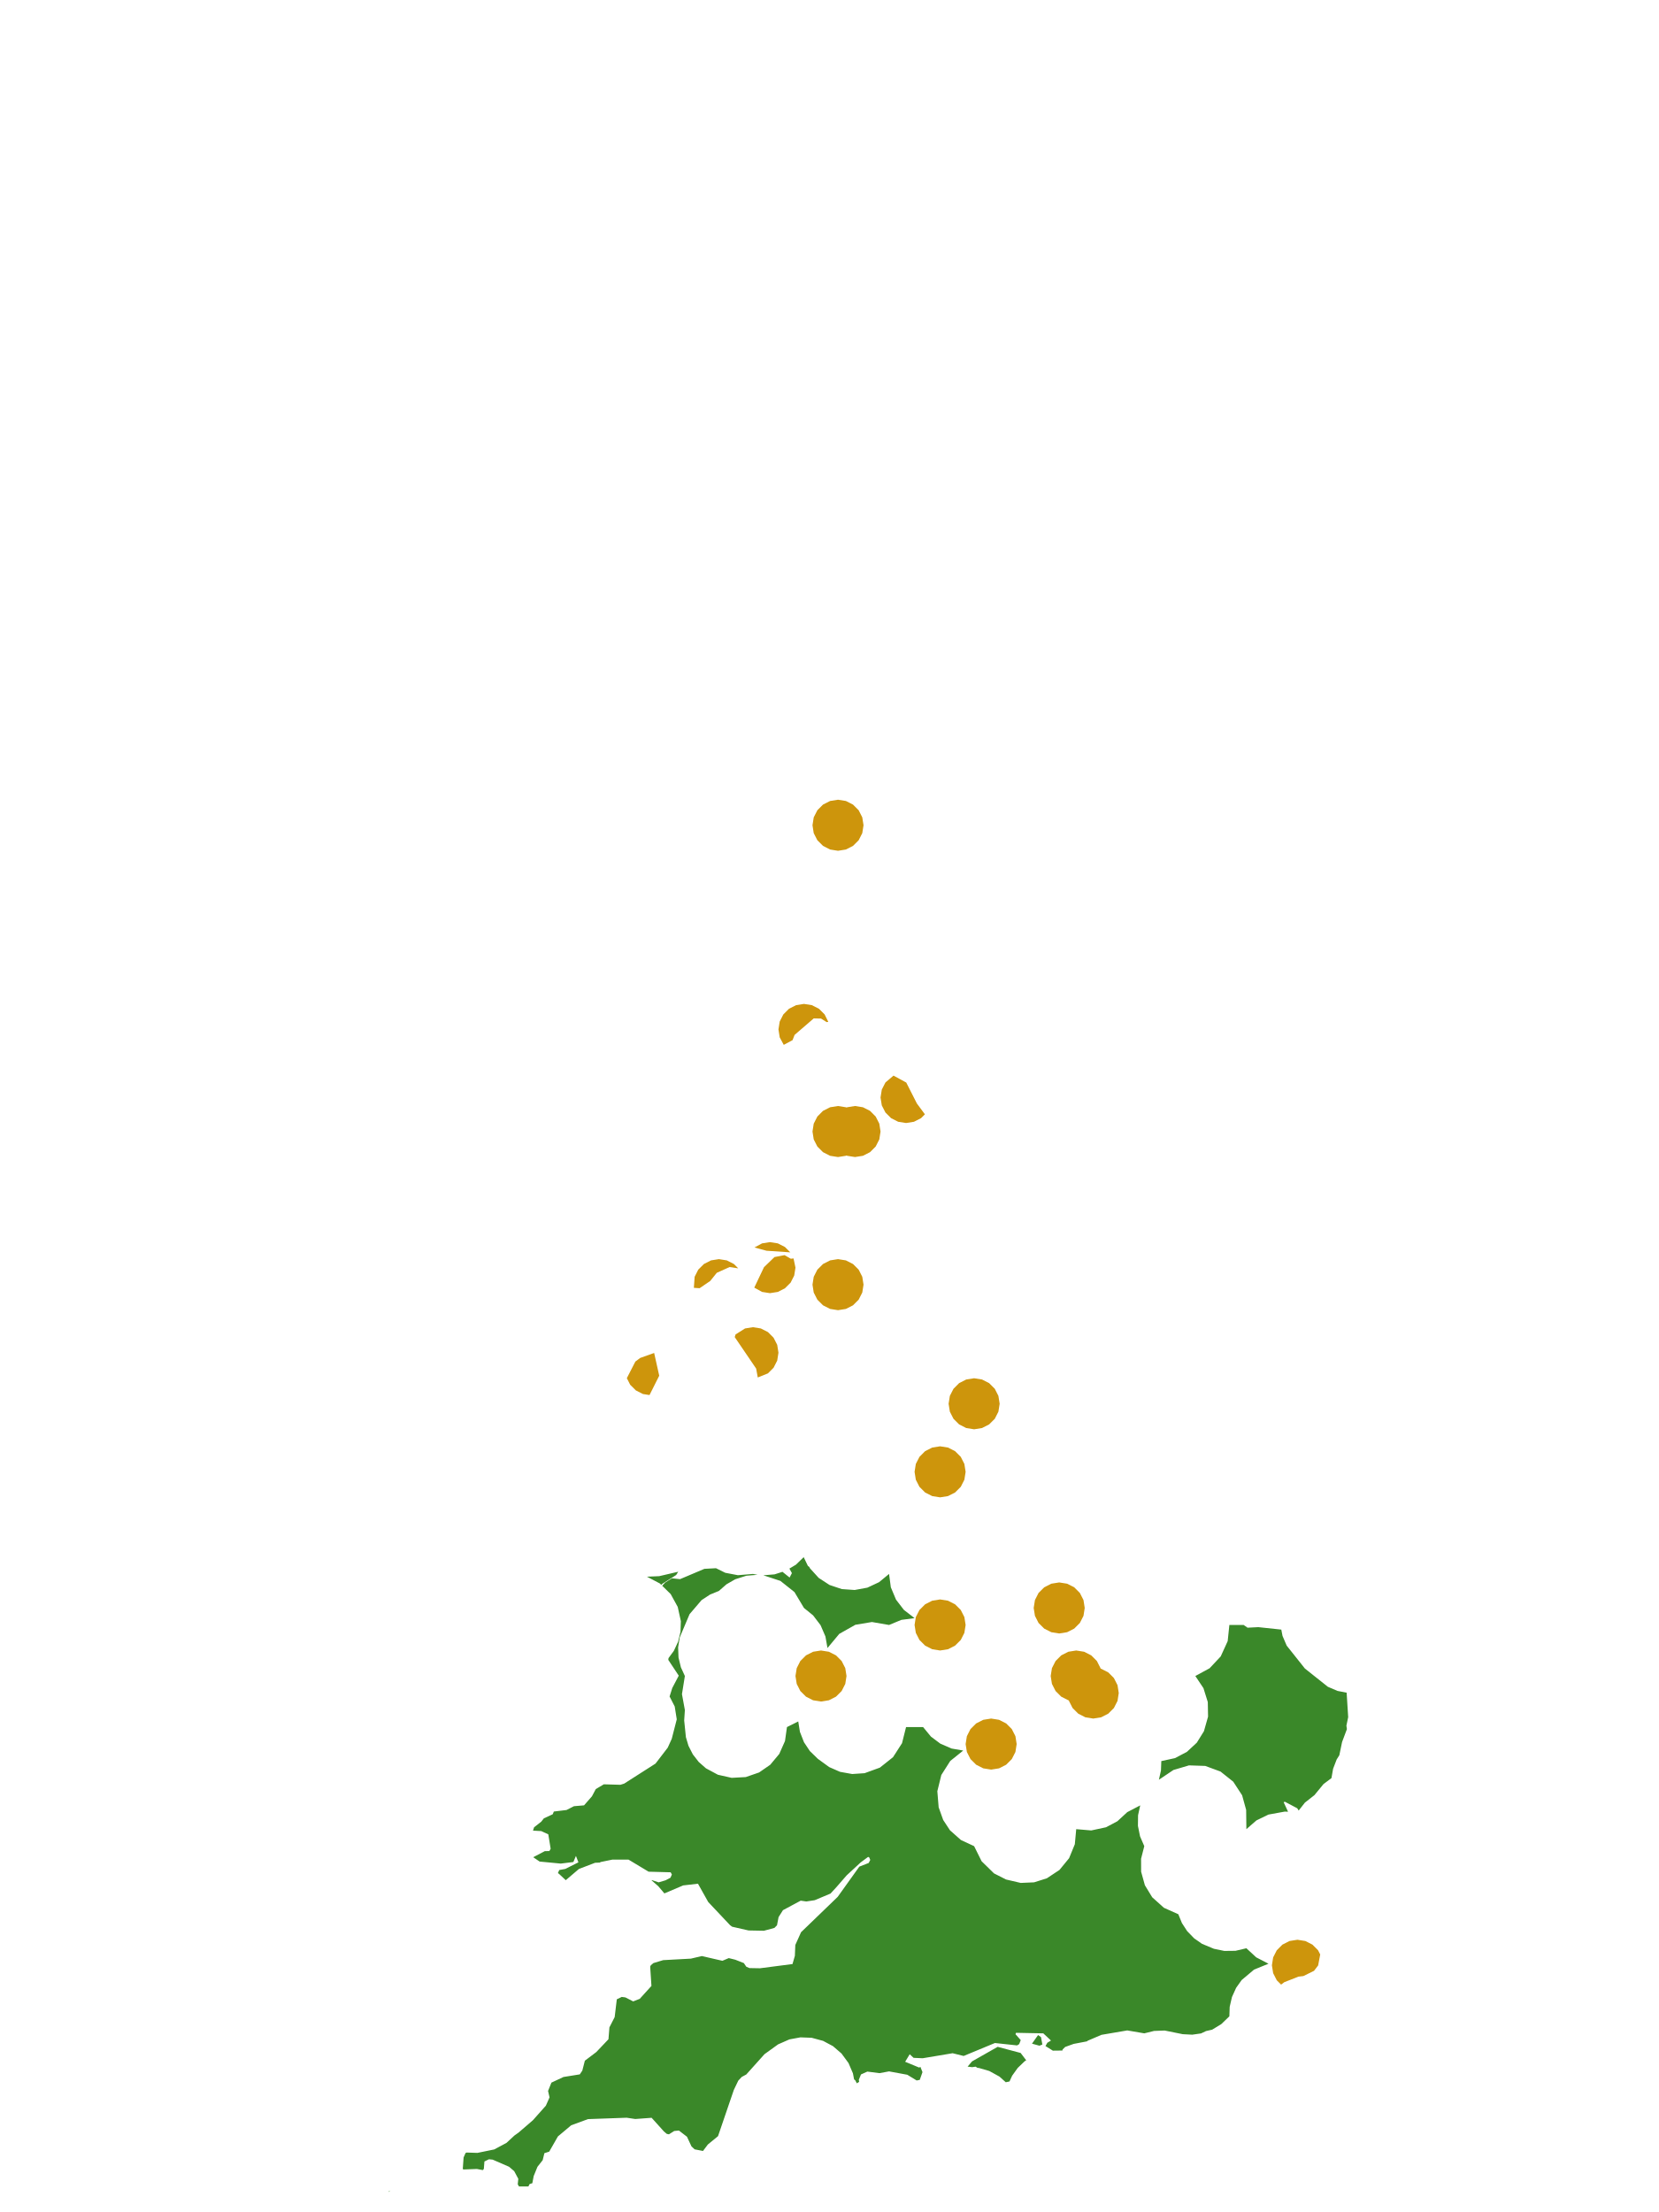
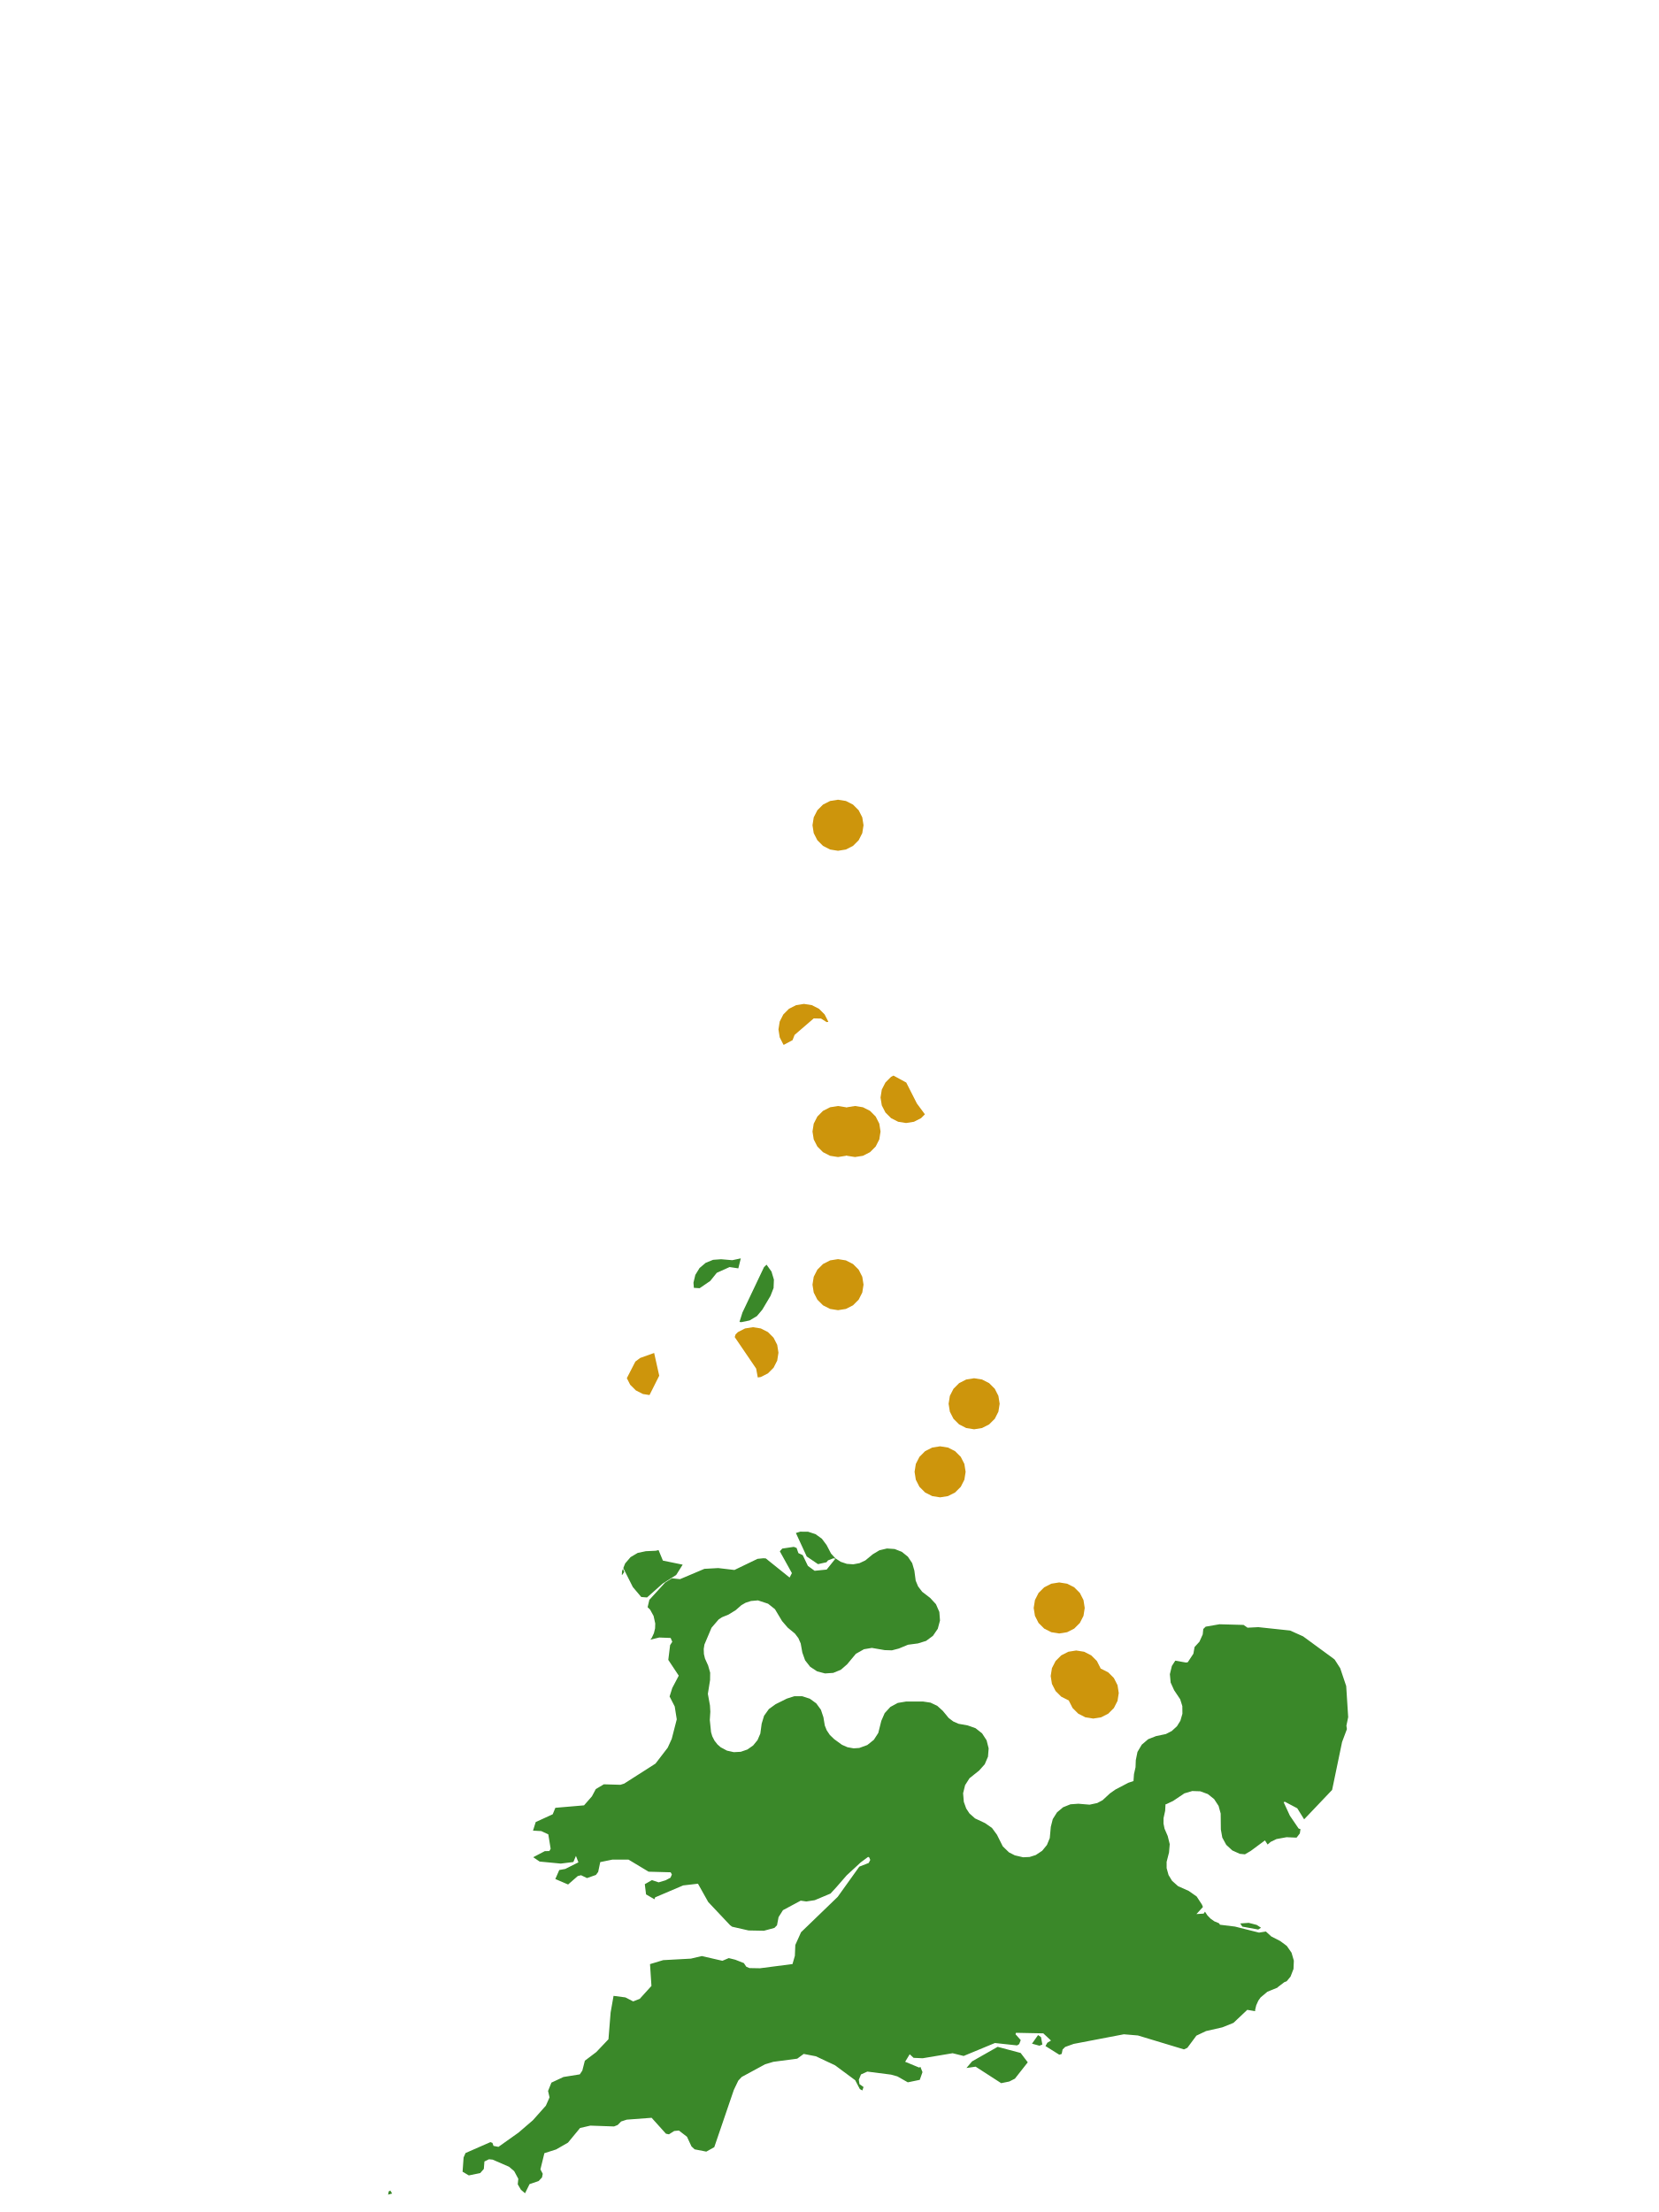
<svg xmlns="http://www.w3.org/2000/svg" width="378pt" height="504pt" viewBox="0 0 378 504" version="1.1">
  <g id="data">
    <rect x="0" y="0" width="378" height="504" style="fill:rgb(100%,100%,100%);fill-opacity:1;stroke:none;" />
    <path style=" stroke:none;fill-rule:nonzero;fill:rgb(100%,100%,100%);fill-opacity:1;" d="M 53.309 504 L 324.691 504 L 324.691 0 L 53.309 0 Z M 53.309 504 " />
-     <path style=" stroke:none;fill-rule:nonzero;fill:rgb(22.745%,53.333%,16.078%);fill-opacity:1;" d="M 280.109 370.246 L 283.363 370.246 L 284.254 370.867 L 286.703 370.742 L 291.941 371.301 L 292.219 372.734 L 293.164 374.945 L 297.32 380.172 L 302.547 384.328 L 304.758 385.273 L 306.828 385.672 L 307.18 391.25 L 306.777 393.191 L 306.891 393.977 L 305.789 396.918 L 305.164 399.926 L 304.559 400.887 L 303.742 403.016 L 303.371 405.137 L 301.562 406.496 L 299.492 409.016 L 297.32 410.723 L 295.902 412.531 L 295.578 412.012 L 292.742 410.516 L 292.48 410.637 L 293.48 412.801 L 292.734 412.77 L 289.008 413.449 L 286.277 414.777 L 283.984 416.77 L 283.934 412.383 L 283.016 409.055 L 280.992 405.953 L 278.094 403.645 L 274.617 402.363 L 270.914 402.238 L 267.363 403.289 L 264.051 405.512 L 264.523 403.414 L 264.602 401.262 L 267.723 400.582 L 270.441 399.152 L 272.691 397.062 L 274.312 394.457 L 275.254 391.137 L 275.195 387.812 L 274.203 384.641 L 272.355 381.875 L 275.605 380.109 L 278.137 377.41 L 279.727 373.926 Z M 121.684 416.352 L 123.324 415.062 L 123.926 414.301 L 125.934 413.379 L 126.191 412.754 L 129.082 412.406 L 130.773 411.539 L 133.074 411.344 L 134.871 409.289 L 135.754 407.633 L 137.586 406.551 L 141.359 406.66 L 142.219 406.391 L 149.359 401.828 L 152.137 398.207 L 153.055 396.195 L 154.199 391.746 L 153.734 388.82 L 152.566 386.543 L 153.18 384.598 L 154.652 381.797 L 152.27 378.203 L 152.32 377.797 L 153.535 376.141 L 154.508 374.051 L 155.051 371.809 L 155.133 369.375 L 154.418 366.125 L 152.816 363.211 L 150.883 361.312 L 151.551 360.582 L 153.094 359.609 L 154.941 359.809 L 160.492 357.457 L 163.137 357.312 L 165.246 358.355 L 168.125 358.906 L 171.555 358.617 L 172.609 358.816 L 170.066 359.023 L 167.516 359.836 L 165.527 360.98 L 163.801 362.492 L 161.785 363.316 L 159.855 364.582 L 157.117 367.781 L 154.875 373.082 L 154.508 375.355 L 154.598 377.66 L 155.141 379.898 L 156.047 381.875 L 155.383 386.008 L 156.047 389.629 L 155.891 392.008 L 156.281 395.812 L 156.871 397.789 L 157.867 399.738 L 159.211 401.465 L 160.855 402.91 L 163.574 404.371 L 166.711 405.078 L 169.922 404.902 L 172.957 403.852 L 175.496 402.098 L 177.555 399.629 L 178.859 396.691 L 179.309 393.508 L 181.879 392.227 L 182.262 394.605 L 183.188 396.969 L 184.523 398.973 L 186.34 400.742 L 188.93 402.625 L 191.395 403.707 L 194.172 404.207 L 196.988 404.02 L 200.48 402.75 L 203.473 400.371 L 205.523 397.184 L 206.445 393.508 L 210.324 393.508 L 212.109 395.676 L 214.25 397.285 L 216.828 398.402 L 219.469 398.859 L 216.512 401.234 L 214.477 404.43 L 213.57 408.125 L 213.871 411.793 L 214.906 414.68 L 216.453 417.031 L 218.941 419.238 L 221.953 420.645 L 223.656 424.078 L 226.484 426.848 L 229.219 428.238 L 232.566 429.02 L 235.613 428.887 L 238.527 427.965 L 241.402 426.059 L 243.59 423.391 L 244.898 420.203 L 245.215 416.77 L 248.641 417.062 L 252.004 416.34 L 254.598 414.965 L 256.848 412.891 L 259.797 411.352 L 259.305 413.602 L 259.277 416.031 L 259.758 418.414 L 260.723 420.645 L 259.992 423.508 L 260.004 426.461 L 260.859 429.551 L 262.527 432.289 L 265.199 434.688 L 268.477 436.152 L 269.301 438.168 L 270.488 439.996 L 272.09 441.652 L 273.875 442.898 L 276.594 444.027 L 278.961 444.516 L 281.508 444.488 L 283.984 443.906 L 286.219 445.973 L 289.027 447.43 L 285.73 448.773 L 282.906 451.152 L 281.652 452.918 L 280.703 455.012 L 280.184 457.246 L 280.109 459.414 L 278.27 461.188 L 276.184 462.457 L 274.789 462.777 L 273.656 463.312 L 271.648 463.598 L 269.48 463.484 L 265.363 462.652 L 262.949 462.746 L 260.723 463.293 L 256.848 462.629 L 250.969 463.633 L 247.832 464.973 L 247.656 465.121 L 244.629 465.699 L 242.703 466.391 L 242.113 466.965 L 242.062 467.211 L 239.891 467.238 L 238.211 466.188 L 238.633 465.438 L 239.469 464.934 L 237.715 463.297 L 231.496 463.172 L 231.379 463.496 L 232.574 464.836 L 232.215 465.75 L 231.738 466.043 L 226.691 465.496 L 219.566 468.449 L 217.055 467.824 L 210.223 468.969 L 208.164 468.875 L 207.273 468.059 L 206.238 469.77 L 209.43 471.09 L 209.715 470.938 L 210.188 472.129 L 209.566 473.891 L 208.867 474.035 L 206.719 472.727 L 202.57 471.961 L 200.395 472.363 L 197.625 472.008 L 196.176 472.656 L 195.68 473.863 L 195.754 474.352 L 195.223 474.676 L 194.852 473.973 L 194.602 473.789 L 194.34 472.406 L 193.328 470.055 L 191.734 467.887 L 189.797 466.215 L 187.539 465.008 L 184.941 464.305 L 182.383 464.207 L 179.867 464.672 L 177.289 465.805 L 174.195 468.035 L 170.082 472.617 L 170.059 472.656 L 168.992 473.234 L 168.215 474.07 L 167.203 476.18 L 163.602 486.715 L 161.281 488.625 L 160.176 490.094 L 158.27 489.723 L 157.555 489.059 L 156.527 486.852 L 154.684 485.438 L 153.613 485.543 L 152.418 486.301 L 151.926 486.199 L 151.281 485.656 L 148.469 482.535 L 144.746 482.812 L 142.789 482.52 L 133.98 482.836 L 130.148 484.238 L 127.121 486.781 L 125.137 490.246 L 124.039 490.598 L 123.648 492.191 L 122.457 493.707 L 121.598 495.82 L 121.293 497.434 L 120.66 497.648 L 120.395 498.184 L 118.254 498.184 L 117.969 497.691 L 118.094 496.438 L 117.156 494.691 L 115.984 493.691 L 112.254 492.07 L 111.41 491.984 L 110.375 492.488 L 110.242 494.184 L 110.008 494.453 L 108.652 494.195 L 105.645 494.309 L 105.441 494.211 L 105.629 491.574 L 106.074 490.562 L 106.324 490.453 L 108.777 490.531 L 112.609 489.746 L 115.398 488.254 L 117.219 486.566 L 118.145 485.91 L 121.426 483.086 L 124.375 479.77 L 125.211 477.887 L 124.875 476.422 L 125.641 474.52 L 128.387 473.238 L 132.105 472.641 L 132.68 471.785 L 133.258 469.527 L 135.859 467.562 L 138.637 464.641 L 138.855 461.93 L 140.051 459.59 L 140.539 455.539 L 141.66 454.996 L 142.492 455.105 L 144.27 456.016 L 145.762 455.43 L 148.43 452.488 L 148.141 448.082 L 148.293 447.785 L 148.879 447.285 L 151.105 446.613 L 157.422 446.27 L 159.91 445.684 L 164.598 446.762 L 166.047 446.148 L 167.527 446.516 L 169.484 447.285 L 170.039 448.109 L 170.758 448.422 L 173.156 448.465 L 180.57 447.504 L 181.109 445.633 L 181.211 443.156 L 182.52 440.25 L 190.867 432.195 L 195.793 425.312 L 197.93 424.473 L 198.285 423.781 L 198.07 423.238 L 197.812 423.082 L 196.094 424.355 L 192.906 427.301 L 190.57 429.988 L 189.223 431.449 L 185.629 432.957 L 183.715 433.246 L 182.441 433.062 L 178.395 435.23 L 177.398 436.809 L 177.039 438.672 L 176.445 439.273 L 174.059 439.918 L 170.559 439.852 L 166.82 439 L 166.348 438.652 L 161.371 433.375 L 159.031 429.199 L 155.656 429.59 L 151.379 431.41 L 149.992 429.773 L 148.453 428.426 L 148.539 428.379 L 150.066 428.891 L 151.641 428.422 L 152.766 427.832 L 153.086 427.098 L 152.809 426.598 L 147.785 426.461 L 143.211 423.711 L 139.504 423.715 L 136.766 424.277 L 136.742 424.383 L 135.59 424.43 L 131.906 425.84 L 128.906 428.398 L 127.336 426.926 L 127.117 426.789 L 127.426 426.082 L 128.797 425.832 L 131.793 424.328 L 131.227 422.867 L 130.641 424.258 L 127.77 424.613 L 122.949 424.152 L 121.496 423.164 L 124.125 421.781 L 125.168 421.754 L 125.465 421.238 L 124.93 417.953 L 123.328 417.211 L 121.445 417.105 Z M 150.664 361.102 L 150.352 360.793 L 147.406 359.246 L 150.199 359.125 L 154.535 358.113 L 154.066 358.859 L 150.984 360.816 Z M 233.82 469.43 L 233.453 469.668 L 231.883 471.176 L 230.617 472.945 L 230.023 474.234 L 229.961 474.27 L 229.16 474.434 L 227.727 473.148 L 225.398 471.867 L 223.086 471.195 L 222.703 471.148 L 222.297 470.887 L 221.496 471 L 220.469 470.875 L 221.477 469.684 L 227.316 466.367 L 232.551 467.762 Z M 202.57 358.617 L 202.973 361.656 L 204.16 364.484 L 205.953 366.816 L 208.383 368.688 L 205.375 369.086 L 202.57 370.246 L 198.672 369.574 L 194.895 370.203 L 191.23 372.27 L 188.539 375.5 L 188.074 372.863 L 186.961 370.289 L 185.262 368.059 L 183.184 366.371 L 181.016 362.75 L 177.812 360.203 L 173.926 358.926 L 176.477 358.715 L 178.285 358.137 L 179.91 359.441 L 180.434 358.43 L 179.863 357.398 L 181.34 356.516 L 183.121 354.797 L 184.078 356.789 L 184.383 357.012 L 184.559 357.344 L 186.539 359.523 L 189.008 361.133 L 191.797 362.07 L 194.734 362.277 L 197.633 361.742 L 200.301 360.492 Z M 88.945 499.121 L 88.543 499.441 L 88.566 499.309 L 88.941 499.117 Z M 236.836 466.113 L 235.137 465.645 L 236.523 463.684 L 237.195 464.164 L 237.5 465.84 Z M 236.836 466.113 " />
-     <path style=" stroke:none;fill-rule:nonzero;fill:rgb(80.392%,58.431%,4.706%);fill-opacity:1;" d="M 227.77 319.848 L 227.484 321.645 L 226.66 323.266 L 225.371 324.551 L 223.75 325.375 L 221.953 325.66 L 220.156 325.375 L 218.535 324.551 L 217.25 323.266 L 216.422 321.645 L 216.137 319.848 L 216.422 318.051 L 217.25 316.43 L 218.535 315.141 L 220.156 314.316 L 221.953 314.031 L 223.75 314.316 L 225.371 315.141 L 226.66 316.43 L 227.484 318.051 Z M 227.77 319.848 " />
-     <path style=" stroke:none;fill-rule:nonzero;fill:rgb(80.392%,58.431%,4.706%);fill-opacity:1;" d="M 231.645 397.383 L 231.363 399.184 L 230.535 400.805 L 229.25 402.09 L 227.629 402.914 L 225.832 403.199 L 224.035 402.914 L 222.414 402.09 L 221.125 400.805 L 220.301 399.184 L 220.016 397.383 L 220.301 395.586 L 221.125 393.965 L 222.414 392.68 L 224.035 391.855 L 225.832 391.57 L 227.629 391.855 L 229.25 392.68 L 230.535 393.965 L 231.363 395.586 Z M 231.645 397.383 " />
-     <path style=" stroke:none;fill-rule:nonzero;fill:rgb(80.392%,58.431%,4.706%);fill-opacity:1;" d="M 220.016 370.246 L 219.73 372.043 L 218.906 373.664 L 217.617 374.949 L 215.996 375.777 L 214.199 376.062 L 212.402 375.777 L 210.781 374.949 L 209.496 373.664 L 208.668 372.043 L 208.383 370.246 L 208.668 368.449 L 209.496 366.828 L 210.781 365.543 L 212.402 364.715 L 214.199 364.43 L 215.996 364.715 L 217.617 365.543 L 218.906 366.828 L 219.73 368.449 Z M 220.016 370.246 " />
-     <path style=" stroke:none;fill-rule:nonzero;fill:rgb(80.392%,58.431%,4.706%);fill-opacity:1;" d="M 192.875 381.875 L 192.594 383.676 L 191.766 385.297 L 190.48 386.582 L 188.859 387.406 L 187.062 387.691 L 185.266 387.406 L 183.645 386.582 L 182.355 385.297 L 181.531 383.676 L 181.246 381.875 L 181.531 380.078 L 182.355 378.457 L 183.645 377.172 L 185.266 376.348 L 187.062 376.062 L 188.859 376.348 L 190.48 377.172 L 191.766 378.457 L 192.594 380.078 Z M 192.875 381.875 " />
-     <path style=" stroke:none;fill-rule:nonzero;fill:rgb(80.392%,58.431%,4.706%);fill-opacity:1;" d="M 247.152 366.371 L 246.871 368.168 L 246.043 369.789 L 244.758 371.074 L 243.137 371.898 L 241.34 372.184 L 239.543 371.898 L 237.922 371.074 L 236.633 369.789 L 235.809 368.168 L 235.523 366.371 L 235.809 364.57 L 236.633 362.949 L 237.922 361.664 L 239.543 360.84 L 241.34 360.555 L 243.137 360.84 L 244.758 361.664 L 246.043 362.949 L 246.871 364.57 Z M 247.152 366.371 " />
+     <path style=" stroke:none;fill-rule:nonzero;fill:rgb(22.745%,53.333%,16.078%);fill-opacity:1;" d="M 148.191 373.594 L 148.508 373.164 L 148.992 372.121 L 149.258 371.023 L 149.297 369.91 L 148.918 368.191 L 148.133 366.762 L 147.559 366.195 L 147.953 364.523 L 151.551 360.582 L 153.094 359.609 L 154.941 359.809 L 160.492 357.457 L 163.645 357.281 L 167.34 357.715 L 172.598 355.18 L 173.934 355.047 L 174.484 355.082 L 179.91 359.441 L 180.434 358.43 L 177.68 353.461 L 178.242 352.836 L 180.867 352.449 L 181.504 352.695 L 181.914 353.875 L 182.898 354.332 L 184.078 356.789 L 185.613 357.902 L 188.359 357.621 L 190.336 355.148 L 189.906 355.051 L 188.668 355.527 L 188.312 355.957 L 186.379 356.387 L 183.812 354.641 L 181.344 349.293 L 182.32 348.988 L 184.109 348.996 L 185.812 349.551 L 187.262 350.594 L 188.332 352.027 L 189.355 353.977 L 190.34 355.059 L 191.562 355.855 L 192.949 356.32 L 194.406 356.426 L 195.84 356.16 L 197.164 355.539 L 198.863 354.137 L 200.375 353.23 L 202.09 352.82 L 203.848 352.941 L 205.488 353.586 L 206.859 354.691 L 207.84 356.156 L 208.332 357.848 L 208.637 360.141 L 209.184 361.457 L 210.113 362.68 L 211.93 364.078 L 213.254 365.508 L 214.031 367.293 L 214.176 369.234 L 213.668 371.117 L 212.57 372.723 L 211.004 373.879 L 209.145 374.453 L 206.891 374.75 L 204.793 375.617 L 203.215 376.027 L 201.582 375.977 L 198.656 375.473 L 196.859 375.773 L 195.012 376.812 L 193.004 379.223 L 191.586 380.453 L 189.852 381.164 L 187.98 381.289 L 186.168 380.809 L 184.598 379.777 L 183.441 378.301 L 182.812 376.535 L 182.438 374.453 L 181.91 373.25 L 181.117 372.203 L 179.488 370.859 L 178.195 369.359 L 176.57 366.648 L 175.008 365.406 L 172.699 364.645 L 171.109 364.785 L 169.887 365.18 L 168.926 365.734 L 167.633 366.867 L 166 367.875 L 164.508 368.484 L 163.738 368.992 L 162.121 370.879 L 160.504 374.699 L 160.344 375.711 L 160.387 376.871 L 160.629 377.895 L 161.344 379.48 L 161.809 381.105 L 161.789 382.797 L 161.285 385.945 L 161.766 388.586 L 161.848 390.008 L 161.727 391.902 L 162.012 394.676 L 162.289 395.613 L 162.793 396.598 L 163.465 397.461 L 164.195 398.105 L 165.629 398.875 L 167.199 399.227 L 168.789 399.141 L 170.293 398.621 L 171.598 397.707 L 172.602 396.477 L 173.238 394.996 L 173.547 392.727 L 174.094 390.93 L 175.191 389.402 L 176.715 388.301 L 179.285 387.023 L 181.004 386.477 L 182.809 386.488 L 184.52 387.047 L 185.98 388.105 L 187.043 389.559 L 187.613 391.266 L 187.93 393.156 L 188.363 394.238 L 189.082 395.312 L 190.082 396.273 L 191.844 397.551 L 193.102 398.105 L 194.496 398.355 L 195.781 398.27 L 197.602 397.609 L 199.102 396.414 L 200.117 394.84 L 200.805 392.094 L 201.57 390.336 L 202.867 388.922 L 204.555 388.008 L 206.445 387.691 L 210.324 387.691 L 212.008 387.941 L 213.547 388.668 L 214.812 389.809 L 216.156 391.441 L 217.207 392.234 L 218.41 392.762 L 220.496 393.137 L 222.277 393.77 L 223.766 394.941 L 224.793 396.527 L 225.262 398.363 L 225.113 400.25 L 224.371 401.988 L 223.109 403.398 L 220.902 405.168 L 219.895 406.746 L 219.441 408.59 L 219.605 410.551 L 220.148 412.062 L 220.891 413.191 L 222.168 414.324 L 224.418 415.379 L 226.008 416.477 L 227.152 418.035 L 228.484 420.691 L 229.902 422.062 L 231.23 422.738 L 233.109 423.176 L 234.59 423.109 L 235.992 422.668 L 237.457 421.695 L 238.539 420.375 L 239.188 418.801 L 239.426 416.234 L 239.871 414.48 L 240.836 412.945 L 242.223 411.781 L 243.902 411.105 L 245.707 410.977 L 248.27 411.191 L 249.996 410.82 L 251.211 410.18 L 252.902 408.617 L 254.152 407.738 L 257.102 406.195 L 258.262 405.812 L 258.375 404.234 L 258.73 402.664 L 258.789 401.051 L 259.172 399.172 L 260.148 397.52 L 261.609 396.273 L 263.395 395.57 L 265.641 395.098 L 266.98 394.41 L 268.172 393.316 L 268.949 392.066 L 269.41 390.473 L 269.391 388.73 L 268.906 387.18 L 267.523 385.113 L 266.73 383.363 L 266.555 381.453 L 267.008 379.59 L 267.785 378.379 L 270.219 378.805 L 270.625 378.746 L 271.91 376.797 L 272.18 375.273 L 273.289 374.062 L 274.039 372.398 L 274.168 371.164 L 274.707 370.633 L 277.852 370.086 L 283.344 370.234 L 284.254 370.867 L 286.703 370.742 L 293.949 371.516 L 296.914 372.844 L 303.688 377.805 L 304.102 378.133 L 305.367 380.105 L 306.73 384.164 L 307.18 391.25 L 306.777 393.191 L 306.891 393.977 L 305.789 396.918 L 303.52 407.832 L 297.145 414.531 L 295.578 412.012 L 292.742 410.516 L 292.48 410.637 L 293.898 413.703 L 295.891 416.629 L 296.312 416.766 L 296.164 417.742 L 295.43 418.695 L 295.363 418.703 L 293.141 418.605 L 290.84 419.027 L 289.512 419.672 L 288.82 420.273 L 288.215 419.332 L 284.977 421.73 L 283.656 422.504 L 282.488 422.391 L 280.773 421.617 L 279.395 420.34 L 278.496 418.688 L 278.168 416.836 L 278.129 413.203 L 277.652 411.473 L 276.633 409.914 L 275.203 408.777 L 273.488 408.145 L 271.66 408.082 L 269.863 408.613 L 267.293 410.34 L 265.73 411.078 L 265.559 411.105 L 265.477 412.59 L 265.113 414.258 L 265.102 415.484 L 265.34 416.668 L 266.062 418.34 L 266.52 420.188 L 266.359 422.086 L 265.812 424.227 L 265.816 425.656 L 266.25 427.219 L 267.051 428.535 L 268.406 429.75 L 270.855 430.848 L 272.656 432.109 L 273.859 433.953 L 274.086 434.504 L 272.609 436.117 L 274.254 436.016 L 274.551 435.57 L 275.117 436.434 L 275.867 437.195 L 276.688 437.77 L 277.75 438.211 L 277.969 438.547 L 281.383 438.965 L 286.863 440.34 L 288.43 440.09 L 289.668 441.223 L 291.676 442.25 L 293.195 443.371 L 294.273 444.918 L 294.801 446.73 L 294.723 448.617 L 294.043 450.375 L 293.168 451.426 L 292.621 451.641 L 291.18 452.742 L 291.055 452.883 L 288.773 453.812 L 287.219 455.121 L 286.715 455.832 L 286.23 456.902 L 285.988 457.922 L 285.977 458.242 L 284.188 457.938 L 281.043 460.906 L 278.484 461.934 L 274.789 462.777 L 272.598 463.816 L 270.539 466.59 L 269.762 466.949 L 259.27 463.777 L 256.07 463.508 L 244.629 465.699 L 242.703 466.391 L 242.113 466.965 L 241.902 467.984 L 241.359 468.164 L 238.211 466.188 L 238.633 465.438 L 239.469 464.934 L 237.715 463.297 L 231.496 463.172 L 231.379 463.496 L 232.574 464.836 L 232.215 465.75 L 231.738 466.043 L 226.691 465.496 L 219.566 468.449 L 217.055 467.824 L 210.223 468.969 L 208.164 468.875 L 207.273 468.059 L 206.238 469.77 L 209.43 471.09 L 209.715 470.938 L 210.188 472.129 L 209.566 473.891 L 206.844 474.453 L 204.453 473.098 L 203.016 472.699 L 197.625 472.008 L 196.176 472.656 L 195.68 473.863 L 195.832 474.871 L 196.758 475.523 L 196.488 476.305 L 195.918 475.996 L 194.852 473.973 L 190.289 470.59 L 185.898 468.52 L 183.121 467.984 L 181.648 469.066 L 176.207 469.781 L 174.34 470.336 L 168.992 473.234 L 168.215 474.07 L 167.203 476.18 L 162.746 489.227 L 160.93 490.242 L 158.27 489.723 L 157.555 489.059 L 156.527 486.852 L 154.684 485.438 L 153.613 485.543 L 152.418 486.301 L 151.738 486.164 L 148.469 482.535 L 142.797 482.961 L 141.527 483.375 L 140.734 484.176 L 139.91 484.508 L 134.508 484.32 L 132.168 484.859 L 129.414 488.195 L 126.715 489.746 L 124.039 490.598 L 123.133 494.289 L 123.664 495.293 L 123.496 496.125 L 122.723 496.945 L 120.66 497.648 L 119.629 499.73 L 118.676 498.91 L 117.969 497.691 L 118.094 496.438 L 117.156 494.691 L 115.984 493.691 L 112.254 492.07 L 111.41 491.984 L 110.375 492.488 L 110.242 494.184 L 109.422 495.129 L 106.824 495.664 L 105.398 494.824 L 105.629 491.574 L 106.074 490.562 L 111.738 488.078 L 112.199 488.254 L 112.445 488.938 L 113.574 489.156 L 118.145 485.91 L 121.426 483.086 L 124.375 479.77 L 125.211 477.887 L 124.875 476.422 L 125.641 474.52 L 128.387 473.238 L 132.105 472.641 L 132.68 471.785 L 133.258 469.527 L 135.859 467.562 L 138.637 464.641 L 139.129 458.543 L 139.797 454.754 L 142.492 455.105 L 144.27 456.016 L 145.762 455.43 L 148.43 452.488 L 148.105 447.52 L 151.105 446.613 L 157.422 446.27 L 159.91 445.684 L 164.598 446.762 L 166.047 446.148 L 167.527 446.516 L 169.484 447.285 L 170.039 448.109 L 170.758 448.422 L 173.156 448.465 L 180.57 447.504 L 181.109 445.633 L 181.211 443.156 L 182.52 440.25 L 190.867 432.195 L 195.793 425.312 L 197.93 424.473 L 198.285 423.781 L 198.07 423.238 L 197.812 423.082 L 196.094 424.355 L 192.906 427.301 L 190.57 429.988 L 189.223 431.449 L 185.629 432.957 L 183.715 433.246 L 182.441 433.062 L 178.395 435.23 L 177.398 436.809 L 177.039 438.672 L 176.445 439.273 L 174.059 439.918 L 170.559 439.852 L 166.82 439 L 166.348 438.652 L 161.371 433.375 L 159.031 429.199 L 155.656 429.59 L 149.27 432.309 L 149.113 432.746 L 147.203 431.633 L 146.918 429.309 L 148.539 428.379 L 150.066 428.891 L 151.641 428.422 L 152.766 427.832 L 153.086 427.098 L 152.809 426.598 L 147.785 426.461 L 143.211 423.711 L 139.504 423.715 L 136.766 424.277 L 136.293 426.516 L 135.777 427.203 L 133.742 427.918 L 132.395 427.266 L 131.648 427.453 L 129.438 429.379 L 126.531 428.133 L 127.426 426.082 L 128.797 425.832 L 131.793 424.328 L 131.227 422.867 L 130.641 424.258 L 127.77 424.613 L 122.949 424.152 L 121.496 423.164 L 124.125 421.781 L 125.168 421.754 L 125.465 421.238 L 124.93 417.953 L 123.328 417.211 L 121.445 417.105 L 122.062 415.152 L 125.934 413.379 L 126.539 411.906 L 133.074 411.344 L 134.871 409.289 L 135.754 407.633 L 137.586 406.551 L 141.359 406.66 L 142.219 406.391 L 149.359 401.828 L 152.137 398.207 L 153.055 396.195 L 154.199 391.746 L 153.734 388.82 L 152.566 386.543 L 153.18 384.598 L 154.652 381.797 L 152.27 378.203 L 152.684 374.836 L 153.176 374.082 L 152.805 373.207 L 150.203 373.105 Z M 141.684 358.82 L 141.73 357.98 L 141.941 357.461 L 142.227 358.188 L 141.734 358.875 Z M 142.059 357.172 L 142.438 356.227 L 143.672 354.789 L 145.301 353.828 L 147.148 353.438 L 149.406 353.336 L 150.051 353.188 L 151.039 355.578 L 155.547 356.504 L 154.066 358.859 L 150.984 360.816 L 147.426 363.977 L 146.109 363.875 L 144.195 361.613 L 142.051 357.363 Z M 282.594 438.262 L 282.656 438.246 L 284.527 438.117 L 286.34 438.59 L 287.324 439.234 L 286.68 439.637 L 283.059 438.977 Z M 158.098 293.434 L 158.004 292.258 L 158.43 290.48 L 159.387 288.922 L 160.781 287.738 L 162.473 287.047 L 164.297 286.914 L 166.848 287.133 L 168.789 286.719 L 168.227 288.992 L 166.234 288.695 L 163.312 290.012 L 161.832 291.855 L 159.41 293.516 Z M 174.656 288.16 L 174.664 288.164 L 175.781 289.719 L 176.332 291.555 L 176.258 293.469 L 175.562 295.254 L 173.691 298.406 L 172.449 299.879 L 170.793 300.859 L 168.906 301.25 L 168.492 301.195 L 169.164 299.059 L 174.074 288.723 Z M 236.836 466.113 L 235.137 465.645 L 236.523 463.684 L 237.195 464.164 L 237.5 465.84 Z M 228.117 474.645 L 222.297 470.887 L 220.207 471.188 L 221.477 469.684 L 227.316 466.367 L 232.551 467.762 L 234.172 469.895 L 231.242 473.621 L 229.961 474.27 Z M 88.43 500.047 L 88.566 499.309 L 88.941 499.117 L 89.344 499.789 Z M 88.43 500.047 " />
    <path style=" stroke:none;fill-rule:nonzero;fill:rgb(80.392%,58.431%,4.706%);fill-opacity:1;" d="M 220.016 335.355 L 219.73 337.152 L 218.906 338.773 L 217.617 340.059 L 215.996 340.883 L 214.199 341.168 L 212.402 340.883 L 210.781 340.059 L 209.496 338.773 L 208.668 337.152 L 208.383 335.355 L 208.668 333.559 L 209.496 331.938 L 210.781 330.648 L 212.402 329.824 L 214.199 329.539 L 215.996 329.824 L 217.617 330.648 L 218.906 331.938 L 219.73 333.559 Z M 220.016 335.355 " />
    <path style=" stroke:none;fill-rule:nonzero;fill:rgb(80.392%,58.431%,4.706%);fill-opacity:1;" d="M 251.031 381.875 L 250.746 383.676 L 249.922 385.297 L 248.633 386.582 L 247.012 387.406 L 245.215 387.691 L 243.418 387.406 L 241.797 386.582 L 240.512 385.297 L 239.684 383.676 L 239.398 381.875 L 239.684 380.078 L 240.512 378.457 L 241.797 377.172 L 243.418 376.348 L 245.215 376.062 L 247.012 376.348 L 248.633 377.172 L 249.922 378.457 L 250.746 380.078 Z M 251.031 381.875 " />
+     <path style=" stroke:none;fill-rule:nonzero;fill:rgb(80.392%,58.431%,4.706%);fill-opacity:1;" d="M 227.77 319.848 L 227.484 321.645 L 226.66 323.266 L 225.371 324.551 L 223.75 325.375 L 221.953 325.66 L 220.156 325.375 L 218.535 324.551 L 217.25 323.266 L 216.422 321.645 L 216.137 319.848 L 216.422 318.051 L 217.25 316.43 L 218.535 315.141 L 220.156 314.316 L 221.953 314.031 L 223.75 314.316 L 225.371 315.141 L 226.66 316.43 L 227.484 318.051 Z M 227.77 319.848 " />
    <path style=" stroke:none;fill-rule:nonzero;fill:rgb(80.392%,58.431%,4.706%);fill-opacity:1;" d="M 254.906 385.754 L 254.625 387.551 L 253.797 389.172 L 252.512 390.457 L 250.891 391.285 L 249.094 391.57 L 247.297 391.285 L 245.676 390.457 L 244.387 389.172 L 243.562 387.551 L 243.277 385.754 L 243.562 383.957 L 244.387 382.336 L 245.676 381.051 L 247.297 380.223 L 249.094 379.938 L 250.891 380.223 L 252.512 381.051 L 253.797 382.336 L 254.625 383.957 Z M 254.906 385.754 " />
+     <path style=" stroke:none;fill-rule:nonzero;fill:rgb(80.392%,58.431%,4.706%);fill-opacity:1;" d="M 247.152 366.371 L 246.871 368.168 L 246.043 369.789 L 244.758 371.074 L 243.137 371.898 L 241.34 372.184 L 239.543 371.898 L 237.922 371.074 L 236.633 369.789 L 235.809 368.168 L 235.523 366.371 L 235.809 364.57 L 236.633 362.949 L 237.922 361.664 L 239.543 360.84 L 241.34 360.555 L 243.137 360.84 L 244.758 361.664 L 246.043 362.949 L 246.871 364.57 Z M 247.152 366.371 " />
+     <path style=" stroke:none;fill-rule:nonzero;fill:rgb(80.392%,58.431%,4.706%);fill-opacity:1;" d="M 196.754 292.707 L 196.469 294.504 L 195.645 296.125 L 194.355 297.414 L 192.734 298.238 L 190.938 298.523 L 189.141 298.238 L 187.52 297.414 L 186.234 296.125 L 185.406 294.504 L 185.125 292.707 L 185.406 290.91 L 186.234 289.289 L 187.52 288.004 L 189.141 287.176 L 190.938 286.891 L 192.734 287.176 L 194.355 288.004 L 195.645 289.289 L 196.469 290.91 Z M 196.754 292.707 " />
+     <path style=" stroke:none;fill-rule:nonzero;fill:rgb(80.392%,58.431%,4.706%);fill-opacity:1;" d="M 196.754 257.816 L 196.469 259.613 L 195.645 261.234 L 194.355 262.52 L 192.734 263.348 L 190.938 263.629 L 189.141 263.348 L 187.52 262.52 L 186.234 261.234 L 185.406 259.613 L 185.125 257.816 L 185.406 256.02 L 186.234 254.398 L 187.52 253.109 L 189.141 252.285 L 190.938 252 L 192.734 252.285 L 194.355 253.109 L 195.645 254.398 L 196.469 256.02 Z M 196.754 257.816 " />
+     <path style=" stroke:none;fill-rule:nonzero;fill:rgb(80.392%,58.431%,4.706%);fill-opacity:1;" d="M 200.629 257.816 L 200.348 259.613 L 199.52 261.234 L 198.234 262.52 L 196.613 263.348 L 194.816 263.629 L 193.02 263.348 L 191.398 262.52 L 190.109 261.234 L 189.285 259.613 L 189 257.816 L 189.285 256.02 L 190.109 254.398 L 191.398 253.109 L 193.02 252.285 L 194.816 252 L 196.613 252.285 L 198.234 253.109 L 199.52 254.398 L 200.348 256.02 Z M 200.629 257.816 " />
    <path style=" stroke:none;fill-rule:nonzero;fill:rgb(80.392%,58.431%,4.706%);fill-opacity:1;" d="M 196.754 188.031 L 196.469 189.828 L 195.645 191.449 L 194.355 192.734 L 192.734 193.562 L 190.938 193.848 L 189.141 193.562 L 187.52 192.734 L 186.234 191.449 L 185.406 189.828 L 185.125 188.031 L 185.406 186.234 L 186.234 184.613 L 187.52 183.324 L 189.141 182.5 L 190.938 182.215 L 192.734 182.5 L 194.355 183.324 L 195.645 184.613 L 196.469 186.234 Z M 196.754 188.031 " />
-     <path style=" stroke:none;fill-rule:nonzero;fill:rgb(80.392%,58.431%,4.706%);fill-opacity:1;" d="M 196.754 257.816 L 196.469 259.613 L 195.645 261.234 L 194.355 262.52 L 192.734 263.348 L 190.938 263.629 L 189.141 263.348 L 187.52 262.52 L 186.234 261.234 L 185.406 259.613 L 185.125 257.816 L 185.406 256.02 L 186.234 254.398 L 187.52 253.109 L 189.141 252.285 L 190.938 252 L 192.734 252.285 L 194.355 253.109 L 195.645 254.398 L 196.469 256.02 Z M 196.754 257.816 " />
-     <path style=" stroke:none;fill-rule:nonzero;fill:rgb(80.392%,58.431%,4.706%);fill-opacity:1;" d="M 196.754 292.707 L 196.469 294.504 L 195.645 296.125 L 194.355 297.414 L 192.734 298.238 L 190.938 298.523 L 189.141 298.238 L 187.52 297.414 L 186.234 296.125 L 185.406 294.504 L 185.125 292.707 L 185.406 290.91 L 186.234 289.289 L 187.52 288.004 L 189.141 287.176 L 190.938 286.891 L 192.734 287.176 L 194.355 288.004 L 195.645 289.289 L 196.469 290.91 Z M 196.754 292.707 " />
-     <path style=" stroke:none;fill-rule:nonzero;fill:rgb(80.392%,58.431%,4.706%);fill-opacity:1;" d="M 200.629 257.816 L 200.348 259.613 L 199.52 261.234 L 198.234 262.52 L 196.613 263.348 L 194.816 263.629 L 193.02 263.348 L 191.398 262.52 L 190.109 261.234 L 189.285 259.613 L 189 257.816 L 189.285 256.02 L 190.109 254.398 L 191.398 253.109 L 193.02 252.285 L 194.816 252 L 196.613 252.285 L 198.234 253.109 L 199.52 254.398 L 200.348 256.02 Z M 200.629 257.816 " />
-     <path style=" stroke:none;fill-rule:nonzero;fill:rgb(80.392%,58.431%,4.706%);fill-opacity:1;" d="M 291.898 452.191 L 290.91 451.203 L 290.086 449.582 L 289.801 447.785 L 290.086 445.988 L 290.91 444.367 L 292.195 443.078 L 293.816 442.254 L 295.617 441.969 L 297.414 442.254 L 299.035 443.078 L 300.32 444.367 L 300.809 445.32 L 300.336 447.82 L 299.395 449.051 L 296.973 450.242 L 295.84 450.375 L 292.621 451.641 Z M 291.898 452.191 " />
-     <path style=" stroke:none;fill-rule:nonzero;fill:rgb(80.392%,58.431%,4.706%);fill-opacity:1;" d="M 177.371 308.215 L 177.086 310.012 L 176.258 311.633 L 174.973 312.922 L 172.656 313.855 L 172.289 311.832 L 167.406 304.652 L 167.594 304.051 L 169.758 302.684 L 171.555 302.398 L 173.352 302.684 L 174.973 303.512 L 176.258 304.797 L 177.086 306.418 Z M 177.371 308.215 " />
-     <path style=" stroke:none;fill-rule:nonzero;fill:rgb(80.392%,58.431%,4.706%);fill-opacity:1;" d="M 210.738 253.895 L 209.863 254.766 L 208.242 255.594 L 206.445 255.875 L 204.648 255.594 L 203.027 254.766 L 201.742 253.48 L 200.914 251.859 L 200.629 250.062 L 200.914 248.266 L 201.742 246.645 L 203.582 245.074 L 206.488 246.656 L 208.91 251.43 Z M 210.738 253.895 " />
-     <path style=" stroke:none;fill-rule:nonzero;fill:rgb(80.392%,58.431%,4.706%);fill-opacity:1;" d="M 181.246 288.832 L 180.961 290.629 L 180.137 292.25 L 178.848 293.535 L 177.227 294.363 L 175.43 294.645 L 173.633 294.363 L 171.859 293.383 L 174.074 288.723 L 176.465 286.418 L 178.758 285.98 L 180.191 286.805 L 180.809 286.734 Z M 171.902 284.238 L 173.633 283.301 L 175.43 283.016 L 177.227 283.301 L 178.848 284.125 L 180.066 285.344 L 174.656 284.98 Z M 171.902 284.238 " />
-     <path style=" stroke:none;fill-rule:nonzero;fill:rgb(80.392%,58.431%,4.706%);fill-opacity:1;" d="M 178.578 238.07 L 177.652 236.352 L 177.371 234.555 L 177.652 232.758 L 178.48 231.137 L 179.766 229.848 L 181.387 229.023 L 183.184 228.738 L 184.98 229.023 L 186.602 229.848 L 187.891 231.137 L 188.727 232.832 L 188.344 232.883 L 187.07 232.078 L 185.406 232.043 L 181.047 235.801 L 180.578 237.004 Z M 178.578 238.07 " />
+     <path style=" stroke:none;fill-rule:nonzero;fill:rgb(80.392%,58.431%,4.706%);fill-opacity:1;" d="M 177.371 308.215 L 177.086 310.012 L 176.258 311.633 L 174.973 312.922 L 173.352 313.746 L 172.656 313.855 L 172.289 311.832 L 167.406 304.652 L 167.594 304.051 L 168.137 303.512 L 169.758 302.684 L 171.555 302.398 L 173.352 302.684 L 174.973 303.512 L 176.258 304.797 L 177.086 306.418 Z M 177.371 308.215 " />
+     <path style=" stroke:none;fill-rule:nonzero;fill:rgb(80.392%,58.431%,4.706%);fill-opacity:1;" d="M 210.738 253.895 L 209.863 254.766 L 208.242 255.594 L 206.445 255.875 L 204.648 255.594 L 203.027 254.766 L 201.742 253.48 L 200.914 251.859 L 200.629 250.062 L 200.914 248.266 L 201.742 246.645 L 203.027 245.355 L 203.582 245.074 L 206.488 246.656 L 208.91 251.43 Z M 210.738 253.895 " />
+     <path style=" stroke:none;fill-rule:nonzero;fill:rgb(80.392%,58.431%,4.706%);fill-opacity:1;" d="M 178.578 238.07 L 178.48 237.973 L 177.652 236.352 L 177.371 234.555 L 177.652 232.758 L 178.48 231.137 L 179.766 229.848 L 181.387 229.023 L 183.184 228.738 L 184.98 229.023 L 186.602 229.848 L 187.891 231.137 L 188.715 232.758 L 188.727 232.832 L 188.344 232.883 L 187.07 232.078 L 185.406 232.043 L 181.047 235.801 L 180.578 237.004 Z M 178.578 238.07 " />
    <path style=" stroke:none;fill-rule:nonzero;fill:rgb(80.392%,58.431%,4.706%);fill-opacity:1;" d="M 147.992 317.859 L 146.496 317.625 L 144.875 316.797 L 143.586 315.512 L 142.824 314.012 L 144.766 310.23 L 145.863 309.406 L 149.047 308.27 L 150.203 313.453 Z M 147.992 317.859 " />
-     <path style=" stroke:none;fill-rule:nonzero;fill:rgb(80.392%,58.431%,4.706%);fill-opacity:1;" d="M 158.098 293.434 L 158.27 290.91 L 159.094 289.289 L 160.383 288.004 L 162.004 287.176 L 163.801 286.891 L 165.598 287.176 L 167.219 288.004 L 168.203 288.988 L 166.234 288.695 L 163.312 290.012 L 161.832 291.855 L 159.41 293.516 Z M 158.098 293.434 " />
  </g>
</svg>
